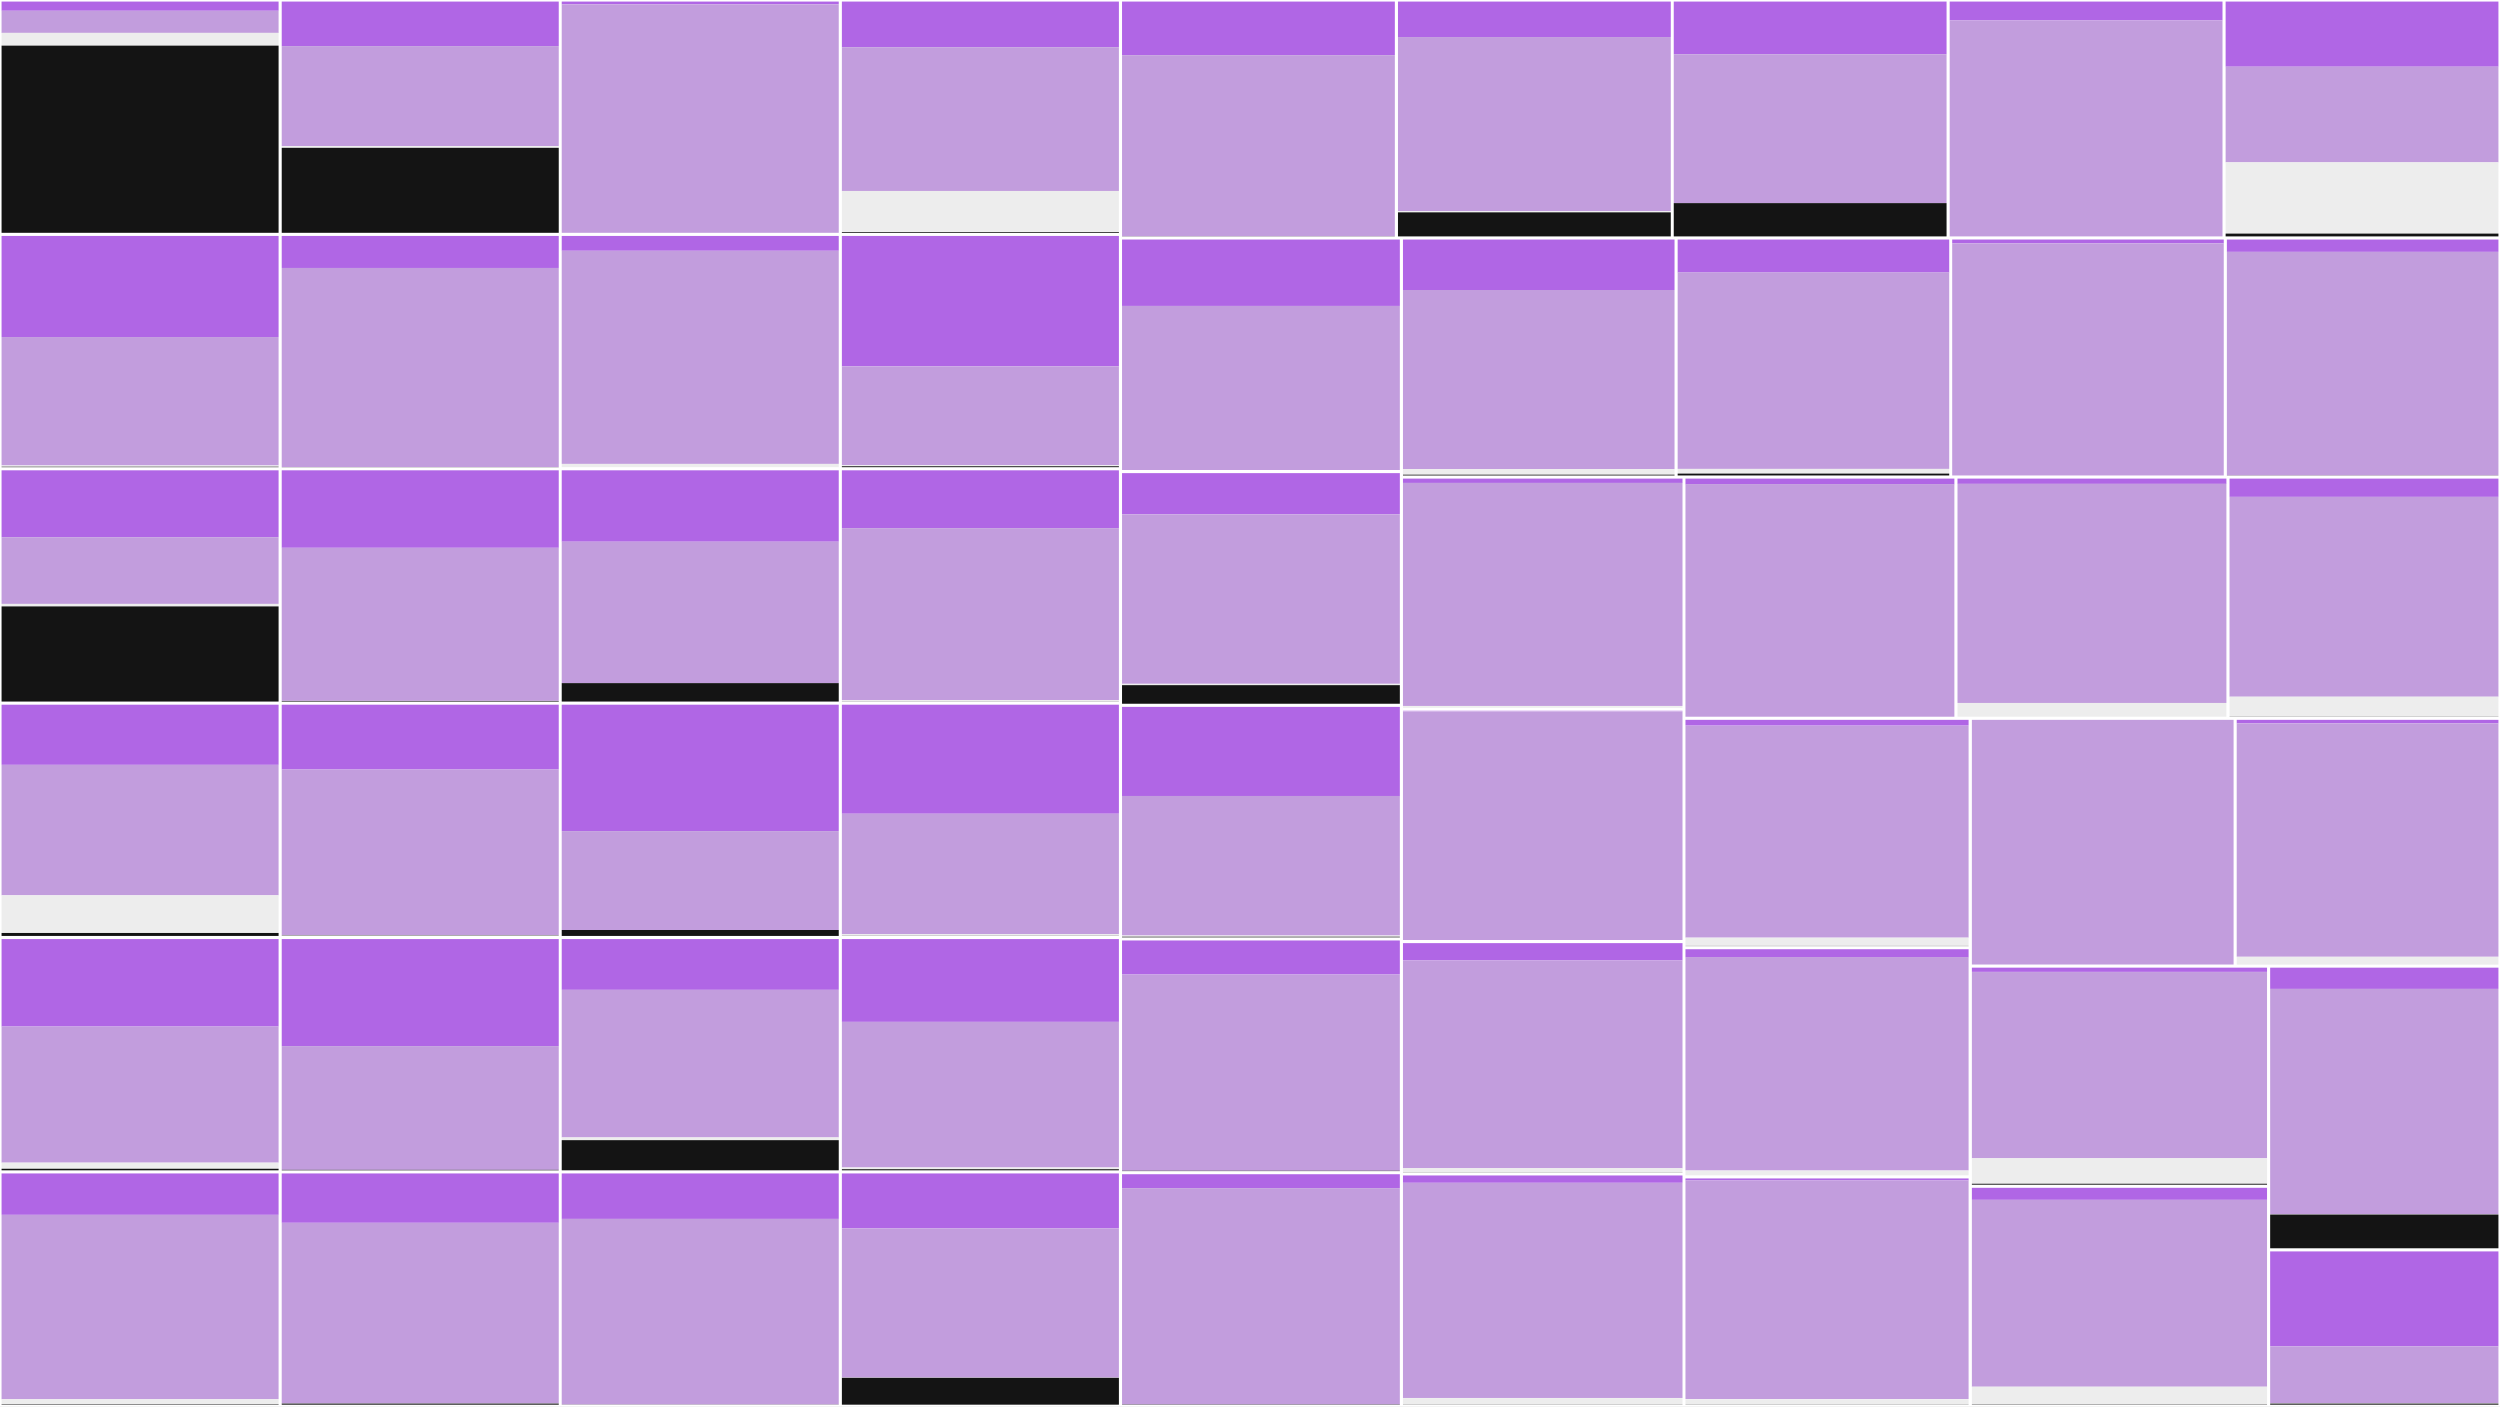
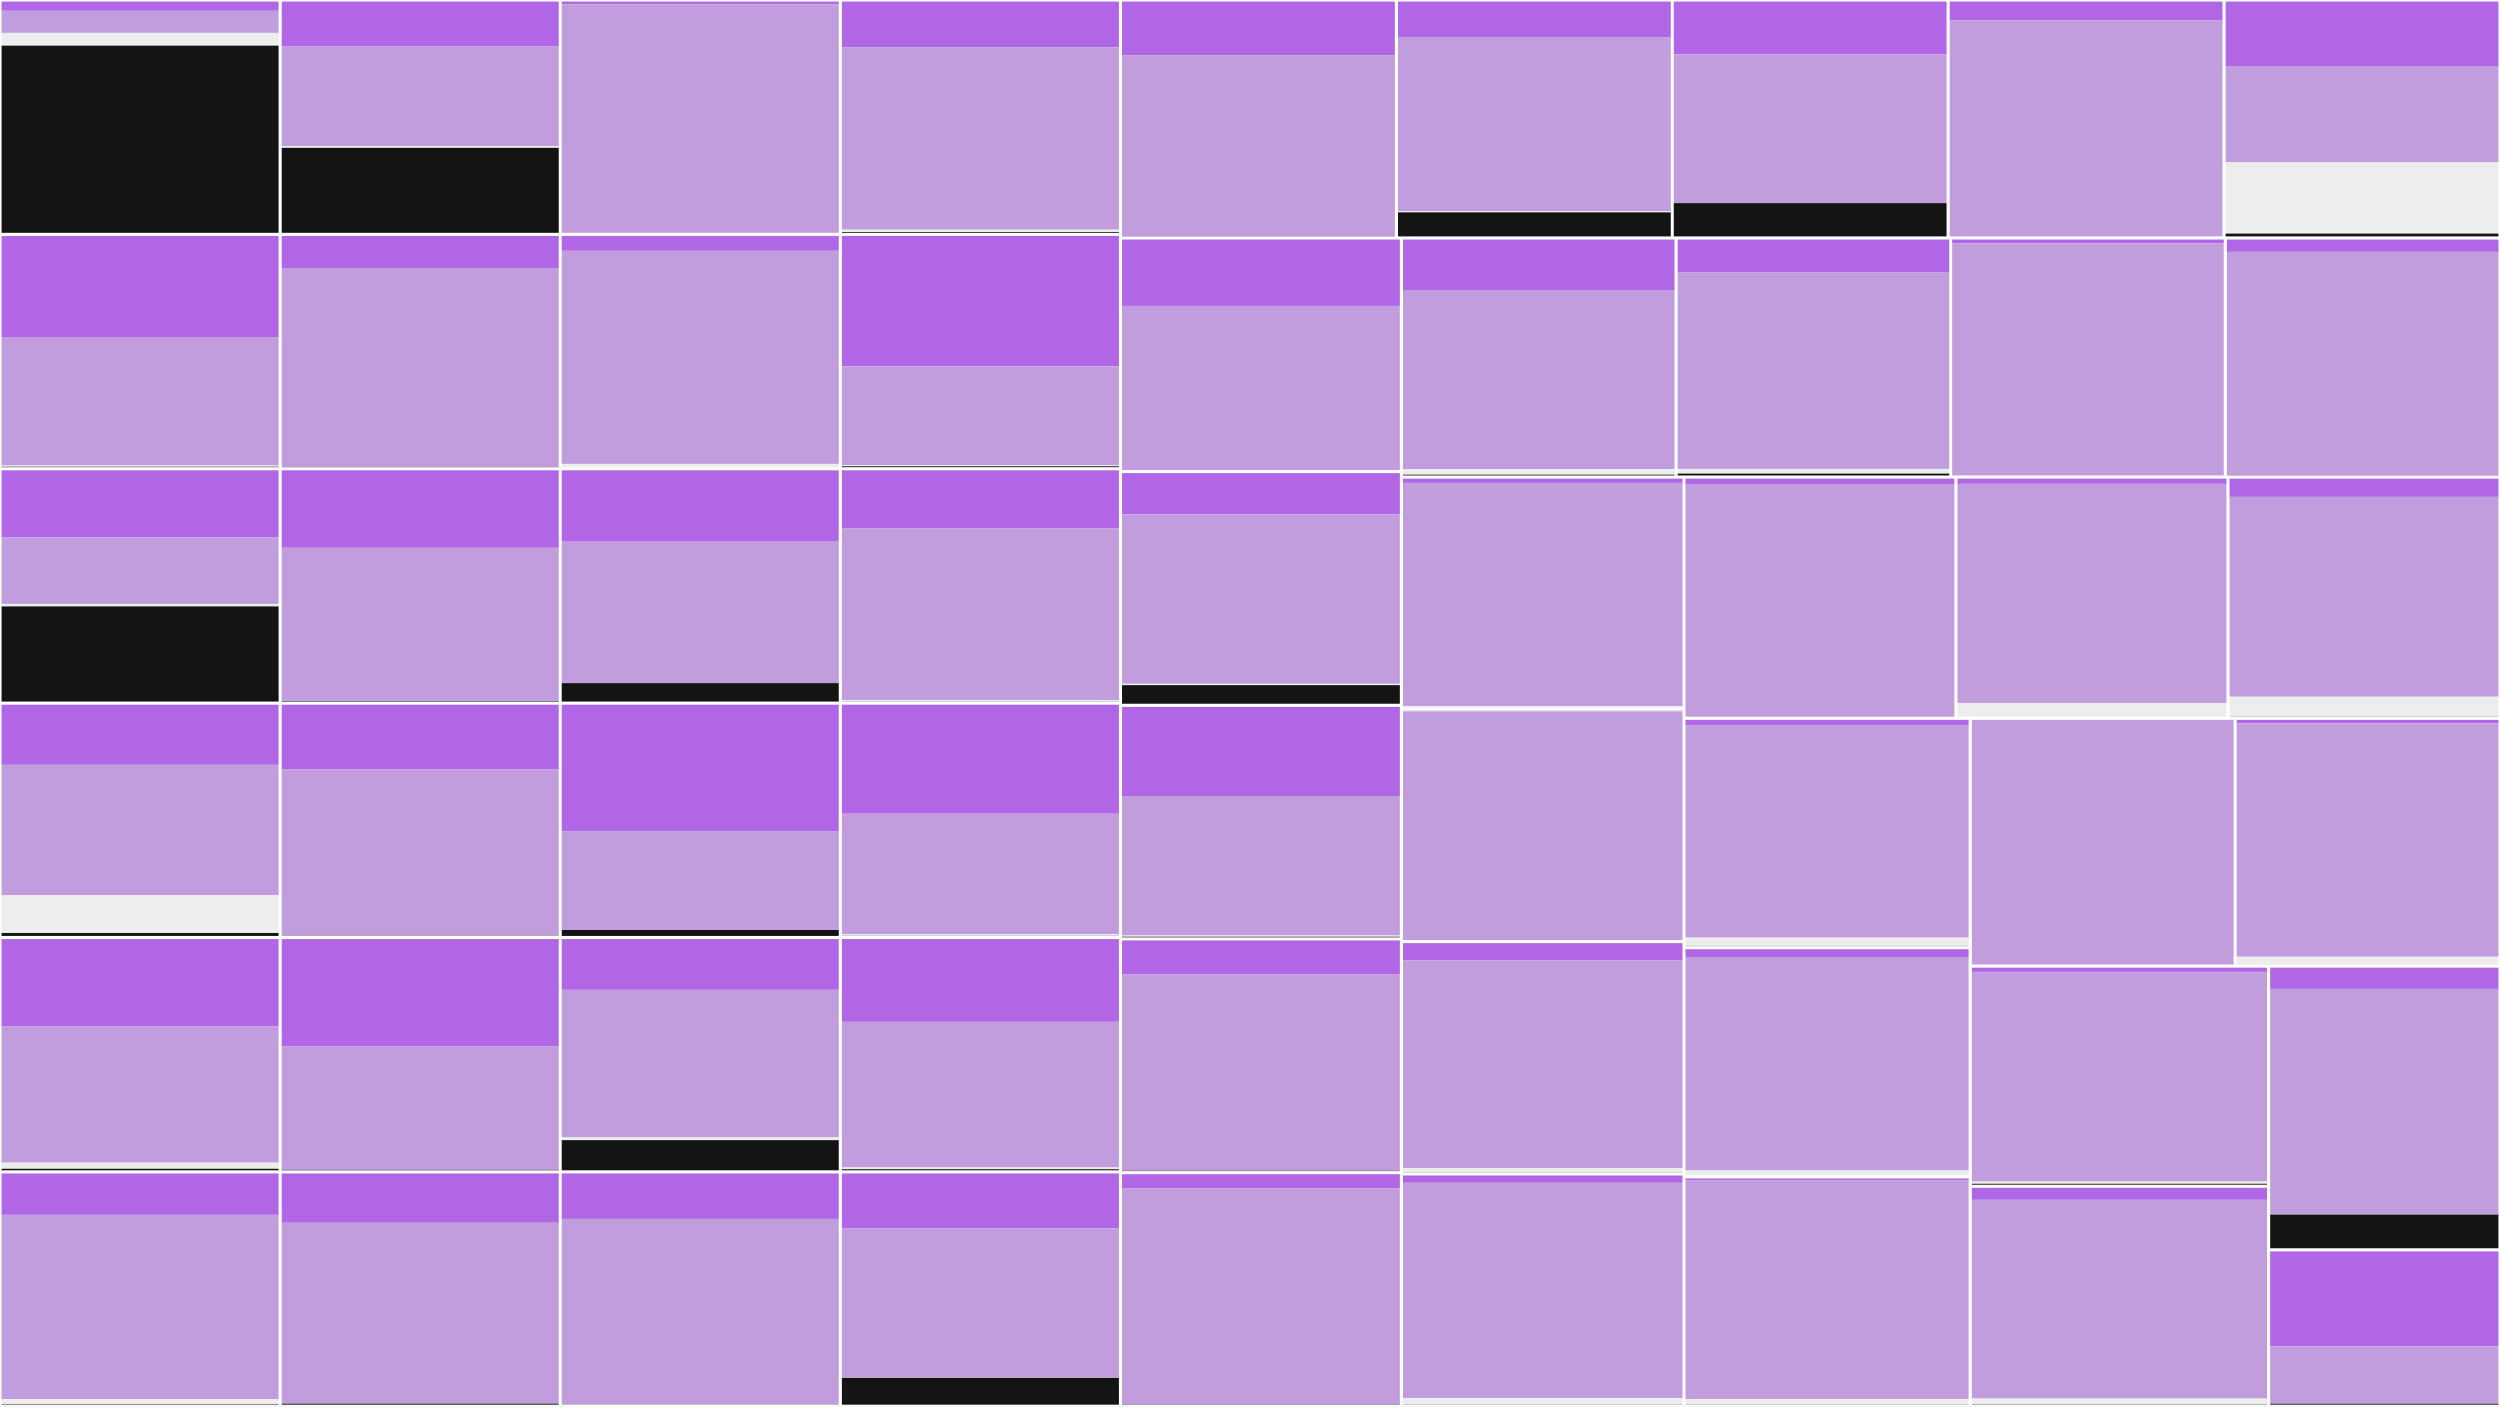
<svg xmlns="http://www.w3.org/2000/svg" viewBox="0 0 1600 900" width="1600" height="900" role="img" aria-label="Main-image code coverage box tree, purple band">
  <rect x="0" y="0" width="1600" height="900" fill="#ffffff" />
  <rect x="1" y="1" width="177.3" height="5.9" style="fill:hsl(275, 71%, 65%);fill:oklch(0.645 0.195 295)" />
  <rect x="1" y="6.9" width="177.3" height="14.2" style="fill:hsl(275, 48%, 74%);fill:oklch(0.740 0.130 295)" />
  <rect x="1" y="21" width="177.3" height="8.2" style="fill:hsl(275, 0%, 93%);fill:oklch(0.930 0.000 295)" />
  <rect x="1" y="29.2" width="177.3" height="119.8" style="fill:#141414" />
  <rect x="1" y="151" width="177.3" height="64.7" style="fill:hsl(275, 71%, 65%);fill:oklch(0.645 0.195 295)" />
  <rect x="1" y="215.7" width="177.3" height="82.2" style="fill:hsl(275, 48%, 74%);fill:oklch(0.740 0.130 295)" />
  <rect x="1" y="297.9" width="177.3" height="0.8" style="fill:hsl(275, 0%, 93%);fill:oklch(0.930 0.000 295)" />
  <rect x="1" y="298.7" width="177.3" height="0.3" style="fill:#141414" />
  <rect x="1" y="301" width="177.3" height="42.8" style="fill:hsl(275, 71%, 65%);fill:oklch(0.645 0.195 295)" />
  <rect x="1" y="343.8" width="177.3" height="42.7" style="fill:hsl(275, 48%, 74%);fill:oklch(0.740 0.130 295)" />
  <rect x="1" y="386.5" width="177.3" height="1.6" style="fill:hsl(275, 0%, 93%);fill:oklch(0.930 0.000 295)" />
  <rect x="1" y="388.1" width="177.3" height="60.9" style="fill:#141414" />
  <rect x="1" y="451" width="177.3" height="38.5" style="fill:hsl(275, 71%, 65%);fill:oklch(0.645 0.195 295)" />
  <rect x="1" y="489.5" width="177.3" height="83.5" style="fill:hsl(275, 48%, 74%);fill:oklch(0.740 0.130 295)" />
  <rect x="1" y="573" width="177.3" height="24.1" style="fill:hsl(275, 0%, 93%);fill:oklch(0.930 0.000 295)" />
  <rect x="1" y="597.1" width="177.3" height="1.9" style="fill:#141414" />
  <rect x="1" y="601" width="177.3" height="56" style="fill:hsl(275, 71%, 65%);fill:oklch(0.645 0.195 295)" />
  <rect x="1" y="657" width="177.3" height="87.1" style="fill:hsl(275, 48%, 74%);fill:oklch(0.740 0.130 295)" />
  <rect x="1" y="744.1" width="177.3" height="3.9" style="fill:hsl(275, 0%, 93%);fill:oklch(0.930 0.000 295)" />
  <rect x="1" y="748" width="177.3" height="1" style="fill:#141414" />
  <rect x="1" y="751" width="177.3" height="26.5" style="fill:hsl(275, 71%, 65%);fill:oklch(0.645 0.195 295)" />
  <rect x="1" y="777.5" width="177.3" height="118" style="fill:hsl(275, 48%, 74%);fill:oklch(0.740 0.130 295)" />
  <rect x="1" y="895.5" width="177.3" height="3.2" style="fill:hsl(275, 0%, 93%);fill:oklch(0.930 0.000 295)" />
  <rect x="1" y="898.7" width="177.3" height="0.3" style="fill:#141414" />
  <rect x="180.3" y="1" width="177.3" height="28.5" style="fill:hsl(275, 71%, 65%);fill:oklch(0.645 0.195 295)" />
  <rect x="180.3" y="29.5" width="177.3" height="64" style="fill:hsl(275, 48%, 74%);fill:oklch(0.740 0.130 295)" />
  <rect x="180.3" y="93.5" width="177.3" height="1.1" style="fill:hsl(275, 0%, 93%);fill:oklch(0.930 0.000 295)" />
  <rect x="180.3" y="94.6" width="177.3" height="54.4" style="fill:#141414" />
  <rect x="180.3" y="151" width="177.3" height="20.5" style="fill:hsl(275, 71%, 65%);fill:oklch(0.645 0.195 295)" />
  <rect x="180.3" y="171.5" width="177.3" height="127.4" style="fill:hsl(275, 48%, 74%);fill:oklch(0.740 0.130 295)" />
  <rect x="180.3" y="298.9" width="177.3" height="0.1" style="fill:#141414" />
  <rect x="180.3" y="301" width="177.3" height="49.6" style="fill:hsl(275, 71%, 65%);fill:oklch(0.645 0.195 295)" />
  <rect x="180.3" y="350.6" width="177.3" height="97.9" style="fill:hsl(275, 48%, 74%);fill:oklch(0.740 0.130 295)" />
  <rect x="180.3" y="448.6" width="177.3" height="0.4" style="fill:#141414" />
  <rect x="180.3" y="451" width="177.3" height="41.5" style="fill:hsl(275, 71%, 65%);fill:oklch(0.645 0.195 295)" />
  <rect x="180.3" y="492.5" width="177.3" height="105.9" style="fill:hsl(275, 48%, 74%);fill:oklch(0.740 0.130 295)" />
  <rect x="180.3" y="598.4" width="177.3" height="0.4" style="fill:hsl(275, 0%, 93%);fill:oklch(0.930 0.000 295)" />
  <rect x="180.3" y="598.8" width="177.3" height="0.2" style="fill:#141414" />
  <rect x="180.3" y="601" width="177.3" height="68.5" style="fill:hsl(275, 71%, 65%);fill:oklch(0.645 0.195 295)" />
  <rect x="180.3" y="669.5" width="177.3" height="79.2" style="fill:hsl(275, 48%, 74%);fill:oklch(0.740 0.130 295)" />
  <rect x="180.3" y="748.7" width="177.3" height="0.3" style="fill:#141414" />
  <rect x="180.3" y="751" width="177.3" height="31.6" style="fill:hsl(275, 71%, 65%);fill:oklch(0.645 0.195 295)" />
  <rect x="180.3" y="782.6" width="177.3" height="115.6" style="fill:hsl(275, 48%, 74%);fill:oklch(0.740 0.130 295)" />
  <rect x="180.3" y="898.1" width="177.3" height="0.2" style="fill:hsl(275, 0%, 93%);fill:oklch(0.930 0.000 295)" />
  <rect x="180.3" y="898.3" width="177.3" height="0.7" style="fill:#141414" />
  <rect x="359.5" y="1" width="177.3" height="1.8" style="fill:hsl(275, 71%, 65%);fill:oklch(0.645 0.195 295)" />
  <rect x="359.5" y="2.8" width="177.3" height="146.2" style="fill:hsl(275, 48%, 74%);fill:oklch(0.740 0.130 295)" />
  <rect x="359.5" y="149" width="177.3" height="0" style="fill:#141414" />
  <rect x="359.5" y="151" width="177.3" height="9.5" style="fill:hsl(275, 71%, 65%);fill:oklch(0.645 0.195 295)" />
  <rect x="359.5" y="160.5" width="177.3" height="136.4" style="fill:hsl(275, 48%, 74%);fill:oklch(0.740 0.130 295)" />
  <rect x="359.5" y="296.9" width="177.3" height="2.1" style="fill:hsl(275, 0%, 93%);fill:oklch(0.930 0.000 295)" />
  <rect x="359.5" y="299" width="177.3" height="0" style="fill:#141414" />
  <rect x="359.5" y="301" width="177.3" height="45.7" style="fill:hsl(275, 71%, 65%);fill:oklch(0.645 0.195 295)" />
  <rect x="359.5" y="346.7" width="177.3" height="90.5" style="fill:hsl(275, 48%, 74%);fill:oklch(0.740 0.130 295)" />
  <rect x="359.5" y="437.2" width="177.3" height="11.8" style="fill:#141414" />
  <rect x="359.5" y="451" width="177.3" height="80.9" style="fill:hsl(275, 71%, 65%);fill:oklch(0.645 0.195 295)" />
  <rect x="359.5" y="531.9" width="177.3" height="63.4" style="fill:hsl(275, 48%, 74%);fill:oklch(0.740 0.130 295)" />
  <rect x="359.5" y="595.2" width="177.3" height="3.8" style="fill:#141414" />
  <rect x="359.5" y="601" width="177.3" height="32.5" style="fill:hsl(275, 71%, 65%);fill:oklch(0.645 0.195 295)" />
  <rect x="359.5" y="633.5" width="177.3" height="94.5" style="fill:hsl(275, 48%, 74%);fill:oklch(0.740 0.130 295)" />
  <rect x="359.5" y="727.9" width="177.3" height="1.8" style="fill:hsl(275, 0%, 93%);fill:oklch(0.930 0.000 295)" />
  <rect x="359.5" y="729.7" width="177.3" height="19.3" style="fill:#141414" />
  <rect x="359.5" y="751" width="177.3" height="29.1" style="fill:hsl(275, 71%, 65%);fill:oklch(0.645 0.195 295)" />
  <rect x="359.5" y="780.1" width="177.3" height="118.7" style="fill:hsl(275, 48%, 74%);fill:oklch(0.740 0.130 295)" />
  <rect x="359.5" y="898.9" width="177.3" height="0.1" style="fill:#141414" />
  <rect x="538.8" y="1" width="177.3" height="29.2" style="fill:hsl(275, 71%, 65%);fill:oklch(0.645 0.195 295)" />
-   <rect x="538.8" y="30.2" width="177.3" height="92.1" style="fill:hsl(275, 48%, 74%);fill:oklch(0.740 0.130 295)" />
-   <rect x="538.8" y="122.2" width="177.3" height="26.2" style="fill:hsl(275, 0%, 93%);fill:oklch(0.930 0.000 295)" />
+   <rect x="538.8" y="30.2" width="177.3" height="116.8" style="fill:hsl(275, 48%, 74%);fill:oklch(0.740 0.130 295)" />
+   <rect x="538.8" y="147" width="177.3" height="1.5" style="fill:hsl(275, 0%, 93%);fill:oklch(0.930 0.000 295)" />
  <rect x="538.8" y="148.5" width="177.3" height="0.5" style="fill:#141414" />
  <rect x="538.8" y="151" width="177.3" height="83.5" style="fill:hsl(275, 71%, 65%);fill:oklch(0.645 0.195 295)" />
  <rect x="538.8" y="234.5" width="177.3" height="63.2" style="fill:hsl(275, 48%, 74%);fill:oklch(0.740 0.130 295)" />
  <rect x="538.8" y="297.7" width="177.3" height="0.7" style="fill:hsl(275, 0%, 93%);fill:oklch(0.930 0.000 295)" />
  <rect x="538.8" y="298.4" width="177.3" height="0.6" style="fill:#141414" />
  <rect x="538.8" y="301" width="177.3" height="37" style="fill:hsl(275, 71%, 65%);fill:oklch(0.645 0.195 295)" />
  <rect x="538.8" y="338" width="177.3" height="110" style="fill:hsl(275, 48%, 74%);fill:oklch(0.740 0.130 295)" />
  <rect x="538.8" y="448" width="177.3" height="0.8" style="fill:hsl(275, 0%, 93%);fill:oklch(0.930 0.000 295)" />
  <rect x="538.8" y="448.9" width="177.3" height="0.1" style="fill:#141414" />
  <rect x="538.8" y="451" width="177.3" height="69.8" style="fill:hsl(275, 71%, 65%);fill:oklch(0.645 0.195 295)" />
  <rect x="538.8" y="520.8" width="177.3" height="77.1" style="fill:hsl(275, 48%, 74%);fill:oklch(0.740 0.130 295)" />
  <rect x="538.8" y="597.8" width="177.3" height="1" style="fill:hsl(275, 0%, 93%);fill:oklch(0.930 0.000 295)" />
  <rect x="538.8" y="598.9" width="177.3" height="0.1" style="fill:#141414" />
  <rect x="538.8" y="601" width="177.3" height="53" style="fill:hsl(275, 71%, 65%);fill:oklch(0.645 0.195 295)" />
  <rect x="538.8" y="654" width="177.3" height="93.2" style="fill:hsl(275, 48%, 74%);fill:oklch(0.740 0.130 295)" />
  <rect x="538.8" y="747.2" width="177.3" height="1.1" style="fill:hsl(275, 0%, 93%);fill:oklch(0.930 0.000 295)" />
  <rect x="538.8" y="748.3" width="177.3" height="0.7" style="fill:#141414" />
  <rect x="538.8" y="751" width="177.3" height="35.2" style="fill:hsl(275, 71%, 65%);fill:oklch(0.645 0.195 295)" />
  <rect x="538.8" y="786.2" width="177.3" height="95.5" style="fill:hsl(275, 48%, 74%);fill:oklch(0.740 0.130 295)" />
  <rect x="538.8" y="881.6" width="177.3" height="0.2" style="fill:hsl(275, 0%, 93%);fill:oklch(0.930 0.000 295)" />
  <rect x="538.8" y="881.8" width="177.3" height="17.2" style="fill:#141414" />
  <rect x="718.1" y="1" width="174.6" height="34.3" style="fill:hsl(275, 71%, 65%);fill:oklch(0.645 0.195 295)" />
  <rect x="718.1" y="35.3" width="174.6" height="115.9" style="fill:hsl(275, 48%, 74%);fill:oklch(0.740 0.130 295)" />
  <rect x="718.1" y="151.2" width="174.6" height="0.1" style="fill:#141414" />
  <rect x="894.7" y="1" width="174.6" height="22.7" style="fill:hsl(275, 71%, 65%);fill:oklch(0.645 0.195 295)" />
  <rect x="894.7" y="23.7" width="174.6" height="111.4" style="fill:hsl(275, 48%, 74%);fill:oklch(0.740 0.130 295)" />
  <rect x="894.7" y="135.1" width="174.6" height="0.8" style="fill:hsl(275, 0%, 93%);fill:oklch(0.930 0.000 295)" />
  <rect x="894.7" y="135.9" width="174.6" height="15.4" style="fill:#141414" />
  <rect x="1071.2" y="1" width="174.6" height="33.7" style="fill:hsl(275, 71%, 65%);fill:oklch(0.645 0.195 295)" />
  <rect x="1071.2" y="34.7" width="174.6" height="95.3" style="fill:hsl(275, 48%, 74%);fill:oklch(0.740 0.130 295)" />
  <rect x="1071.2" y="130" width="174.6" height="21.3" style="fill:#141414" />
  <rect x="1247.8" y="1" width="174.6" height="12.1" style="fill:hsl(275, 71%, 65%);fill:oklch(0.645 0.195 295)" />
  <rect x="1247.8" y="13.1" width="174.6" height="138.2" style="fill:hsl(275, 48%, 74%);fill:oklch(0.740 0.130 295)" />
  <rect x="1424.4" y="1" width="174.6" height="41.7" style="fill:hsl(275, 71%, 65%);fill:oklch(0.645 0.195 295)" />
  <rect x="1424.4" y="42.7" width="174.6" height="61.2" style="fill:hsl(275, 48%, 74%);fill:oklch(0.740 0.130 295)" />
  <rect x="1424.4" y="103.9" width="174.6" height="45.6" style="fill:hsl(275, 0%, 93%);fill:oklch(0.930 0.000 295)" />
  <rect x="1424.4" y="149.5" width="174.6" height="1.8" style="fill:#141414" />
  <rect x="718.1" y="153.3" width="177.8" height="42.5" style="fill:hsl(275, 71%, 65%);fill:oklch(0.645 0.195 295)" />
  <rect x="718.1" y="195.8" width="177.8" height="105" style="fill:hsl(275, 48%, 74%);fill:oklch(0.740 0.130 295)" />
  <rect x="718.1" y="300.8" width="177.8" height="0" style="fill:#141414" />
  <rect x="718.1" y="302.8" width="177.8" height="26.4" style="fill:hsl(275, 71%, 65%);fill:oklch(0.645 0.195 295)" />
  <rect x="718.1" y="329.2" width="177.8" height="108.4" style="fill:hsl(275, 48%, 74%);fill:oklch(0.740 0.130 295)" />
  <rect x="718.1" y="437.7" width="177.8" height="0.8" style="fill:hsl(275, 0%, 93%);fill:oklch(0.930 0.000 295)" />
  <rect x="718.1" y="438.5" width="177.8" height="11.9" style="fill:#141414" />
  <rect x="718.1" y="452.4" width="177.8" height="57.1" style="fill:hsl(275, 71%, 65%);fill:oklch(0.645 0.195 295)" />
  <rect x="718.1" y="509.4" width="177.8" height="89.3" style="fill:hsl(275, 48%, 74%);fill:oklch(0.740 0.130 295)" />
  <rect x="718.1" y="598.8" width="177.8" height="0.7" style="fill:hsl(275, 0%, 93%);fill:oklch(0.930 0.000 295)" />
  <rect x="718.1" y="599.5" width="177.8" height="0.4" style="fill:#141414" />
  <rect x="718.1" y="601.9" width="177.8" height="21.8" style="fill:hsl(275, 71%, 65%);fill:oklch(0.645 0.195 295)" />
  <rect x="718.1" y="623.7" width="177.8" height="125.6" style="fill:hsl(275, 48%, 74%);fill:oklch(0.740 0.130 295)" />
  <rect x="718.1" y="749.3" width="177.8" height="0.2" style="fill:#141414" />
  <rect x="718.1" y="751.5" width="177.8" height="8.9" style="fill:hsl(275, 71%, 65%);fill:oklch(0.645 0.195 295)" />
  <rect x="718.1" y="760.4" width="177.8" height="138.4" style="fill:hsl(275, 48%, 74%);fill:oklch(0.740 0.130 295)" />
  <rect x="718.1" y="898.8" width="177.8" height="0.2" style="fill:#141414" />
  <rect x="897.9" y="153.3" width="173.8" height="32.3" style="fill:hsl(275, 71%, 65%);fill:oklch(0.645 0.195 295)" />
  <rect x="897.9" y="185.6" width="173.8" height="114.6" style="fill:hsl(275, 48%, 74%);fill:oklch(0.740 0.130 295)" />
  <rect x="897.9" y="300.2" width="173.8" height="3.6" style="fill:hsl(275, 0%, 93%);fill:oklch(0.930 0.000 295)" />
  <rect x="897.9" y="303.8" width="173.8" height="0.5" style="fill:#141414" />
  <rect x="1073.7" y="153.3" width="173.8" height="21.1" style="fill:hsl(275, 71%, 65%);fill:oklch(0.645 0.195 295)" />
  <rect x="1073.7" y="174.3" width="173.8" height="125.8" style="fill:hsl(275, 48%, 74%);fill:oklch(0.740 0.130 295)" />
  <rect x="1073.7" y="300.1" width="173.8" height="3" style="fill:hsl(275, 0%, 93%);fill:oklch(0.930 0.000 295)" />
  <rect x="1073.7" y="303.1" width="173.8" height="1.2" style="fill:#141414" />
  <rect x="1249.4" y="153.3" width="173.8" height="2.5" style="fill:hsl(275, 71%, 65%);fill:oklch(0.645 0.195 295)" />
  <rect x="1249.4" y="155.8" width="173.8" height="148.5" style="fill:hsl(275, 48%, 74%);fill:oklch(0.740 0.130 295)" />
  <rect x="1425.2" y="153.3" width="173.8" height="7.9" style="fill:hsl(275, 71%, 65%);fill:oklch(0.645 0.195 295)" />
  <rect x="1425.2" y="161.2" width="173.8" height="143" style="fill:hsl(275, 48%, 74%);fill:oklch(0.740 0.130 295)" />
  <rect x="1425.2" y="304.2" width="173.8" height="0.1" style="fill:#141414" />
  <rect x="897.9" y="306.3" width="178.9" height="2.8" style="fill:hsl(275, 71%, 65%);fill:oklch(0.645 0.195 295)" />
  <rect x="897.9" y="309" width="178.9" height="142.8" style="fill:hsl(275, 48%, 74%);fill:oklch(0.740 0.130 295)" />
  <rect x="897.9" y="451.9" width="178.9" height="1.1" style="fill:hsl(275, 0%, 93%);fill:oklch(0.930 0.000 295)" />
  <rect x="897.9" y="454.9" width="178.9" height="0.3" style="fill:hsl(275, 71%, 65%);fill:oklch(0.645 0.195 295)" />
  <rect x="897.9" y="455.3" width="178.9" height="146.3" style="fill:hsl(275, 48%, 74%);fill:oklch(0.740 0.130 295)" />
  <rect x="897.9" y="603.6" width="178.9" height="11.1" style="fill:hsl(275, 71%, 65%);fill:oklch(0.645 0.195 295)" />
  <rect x="897.9" y="614.7" width="178.9" height="133" style="fill:hsl(275, 48%, 74%);fill:oklch(0.740 0.130 295)" />
  <rect x="897.9" y="747.6" width="178.9" height="2.6" style="fill:hsl(275, 0%, 93%);fill:oklch(0.930 0.000 295)" />
  <rect x="897.9" y="750.3" width="178.9" height="0.1" style="fill:#141414" />
  <rect x="897.9" y="752.3" width="178.9" height="4.7" style="fill:hsl(275, 71%, 65%);fill:oklch(0.645 0.195 295)" />
  <rect x="897.9" y="757" width="178.9" height="137.7" style="fill:hsl(275, 48%, 74%);fill:oklch(0.740 0.130 295)" />
  <rect x="897.9" y="894.8" width="178.9" height="4.2" style="fill:hsl(275, 0%, 93%);fill:oklch(0.930 0.000 295)" />
  <rect x="897.9" y="898.9" width="178.9" height="0.1" style="fill:#141414" />
  <rect x="1078.7" y="306.3" width="172.1" height="3.6" style="fill:hsl(275, 71%, 65%);fill:oklch(0.645 0.195 295)" />
  <rect x="1078.7" y="309.8" width="172.1" height="148.9" style="fill:hsl(275, 48%, 74%);fill:oklch(0.740 0.130 295)" />
  <rect x="1252.8" y="306.3" width="172.1" height="3.4" style="fill:hsl(275, 71%, 65%);fill:oklch(0.645 0.195 295)" />
  <rect x="1252.8" y="309.6" width="172.1" height="140.3" style="fill:hsl(275, 48%, 74%);fill:oklch(0.740 0.130 295)" />
  <rect x="1252.8" y="449.9" width="172.1" height="8.8" style="fill:hsl(275, 0%, 93%);fill:oklch(0.930 0.000 295)" />
  <rect x="1426.9" y="306.3" width="172.1" height="11.7" style="fill:hsl(275, 71%, 65%);fill:oklch(0.645 0.195 295)" />
  <rect x="1426.9" y="318" width="172.1" height="127.9" style="fill:hsl(275, 48%, 74%);fill:oklch(0.740 0.130 295)" />
  <rect x="1426.9" y="445.9" width="172.1" height="12.7" style="fill:hsl(275, 0%, 93%);fill:oklch(0.930 0.000 295)" />
  <rect x="1426.9" y="458.6" width="172.1" height="0.1" style="fill:#141414" />
  <rect x="1078.7" y="460.7" width="181.2" height="3.7" style="fill:hsl(275, 71%, 65%);fill:oklch(0.645 0.195 295)" />
  <rect x="1078.7" y="464.5" width="181.2" height="135.6" style="fill:hsl(275, 48%, 74%);fill:oklch(0.740 0.130 295)" />
  <rect x="1078.7" y="600.1" width="181.2" height="5.3" style="fill:hsl(275, 0%, 93%);fill:oklch(0.930 0.000 295)" />
  <rect x="1078.7" y="605.4" width="181.2" height="0.1" style="fill:#141414" />
  <rect x="1078.7" y="607.5" width="181.2" height="5.1" style="fill:hsl(275, 71%, 65%);fill:oklch(0.645 0.195 295)" />
  <rect x="1078.7" y="612.5" width="181.2" height="136.6" style="fill:hsl(275, 48%, 74%);fill:oklch(0.740 0.130 295)" />
  <rect x="1078.7" y="749.2" width="181.2" height="3" style="fill:hsl(275, 0%, 93%);fill:oklch(0.930 0.000 295)" />
  <rect x="1078.7" y="752.2" width="181.2" height="0" style="fill:#141414" />
  <rect x="1078.7" y="754.2" width="181.2" height="1.3" style="fill:hsl(275, 71%, 65%);fill:oklch(0.645 0.195 295)" />
  <rect x="1078.7" y="755.5" width="181.2" height="139.9" style="fill:hsl(275, 48%, 74%);fill:oklch(0.740 0.130 295)" />
  <rect x="1078.7" y="895.5" width="181.2" height="3.5" style="fill:hsl(275, 0%, 93%);fill:oklch(0.930 0.000 295)" />
  <rect x="1078.7" y="898.9" width="181.2" height="0.1" style="fill:#141414" />
  <rect x="1262" y="460.7" width="167.5" height="156.6" style="fill:hsl(275, 48%, 74%);fill:oklch(0.740 0.130 295)" />
  <rect x="1431.5" y="460.7" width="167.5" height="2.3" style="fill:hsl(275, 71%, 65%);fill:oklch(0.645 0.195 295)" />
  <rect x="1431.5" y="463" width="167.5" height="149.3" style="fill:hsl(275, 48%, 74%);fill:oklch(0.740 0.130 295)" />
  <rect x="1431.5" y="612.4" width="167.5" height="5" style="fill:hsl(275, 0%, 93%);fill:oklch(0.930 0.000 295)" />
  <rect x="1262" y="619.3" width="188.9" height="2.7" style="fill:hsl(275, 71%, 65%);fill:oklch(0.645 0.195 295)" />
-   <rect x="1262" y="622.1" width="188.9" height="119.2" style="fill:hsl(275, 48%, 74%);fill:oklch(0.740 0.130 295)" />
-   <rect x="1262" y="741.3" width="188.9" height="16.3" style="fill:hsl(275, 0%, 93%);fill:oklch(0.930 0.000 295)" />
+   <rect x="1262" y="622.1" width="188.9" height="134.1" style="fill:hsl(275, 48%, 74%);fill:oklch(0.740 0.130 295)" />
+   <rect x="1262" y="756.2" width="188.9" height="1.4" style="fill:hsl(275, 0%, 93%);fill:oklch(0.930 0.000 295)" />
  <rect x="1262" y="757.6" width="188.9" height="0.6" style="fill:#141414" />
  <rect x="1262" y="760.2" width="188.9" height="7.7" style="fill:hsl(275, 71%, 65%);fill:oklch(0.645 0.195 295)" />
-   <rect x="1262" y="767.9" width="188.9" height="119.6" style="fill:hsl(275, 48%, 74%);fill:oklch(0.740 0.130 295)" />
-   <rect x="1262" y="887.5" width="188.9" height="11.3" style="fill:hsl(275, 0%, 93%);fill:oklch(0.930 0.000 295)" />
+   <rect x="1262" y="767.9" width="188.9" height="127.2" style="fill:hsl(275, 48%, 74%);fill:oklch(0.740 0.130 295)" />
+   <rect x="1262" y="895.1" width="188.9" height="3.6" style="fill:hsl(275, 0%, 93%);fill:oklch(0.930 0.000 295)" />
  <rect x="1262" y="898.8" width="188.9" height="0.2" style="fill:#141414" />
  <rect x="1452.9" y="619.3" width="146.1" height="13.6" style="fill:hsl(275, 71%, 65%);fill:oklch(0.645 0.195 295)" />
  <rect x="1452.9" y="632.9" width="146.1" height="144.2" style="fill:hsl(275, 48%, 74%);fill:oklch(0.740 0.130 295)" />
  <rect x="1452.9" y="777.1" width="146.1" height="0.2" style="fill:hsl(275, 0%, 93%);fill:oklch(0.930 0.000 295)" />
  <rect x="1452.9" y="777.3" width="146.1" height="21.6" style="fill:#141414" />
  <rect x="1452.9" y="800.9" width="146.1" height="60.8" style="fill:hsl(275, 71%, 65%);fill:oklch(0.645 0.195 295)" />
  <rect x="1452.9" y="861.7" width="146.1" height="36.3" style="fill:hsl(275, 48%, 74%);fill:oklch(0.740 0.130 295)" />
  <rect x="1452.9" y="898" width="146.1" height="0.2" style="fill:hsl(275, 0%, 93%);fill:oklch(0.930 0.000 295)" />
  <rect x="1452.9" y="898.3" width="146.1" height="0.7" style="fill:#141414" />
</svg>
